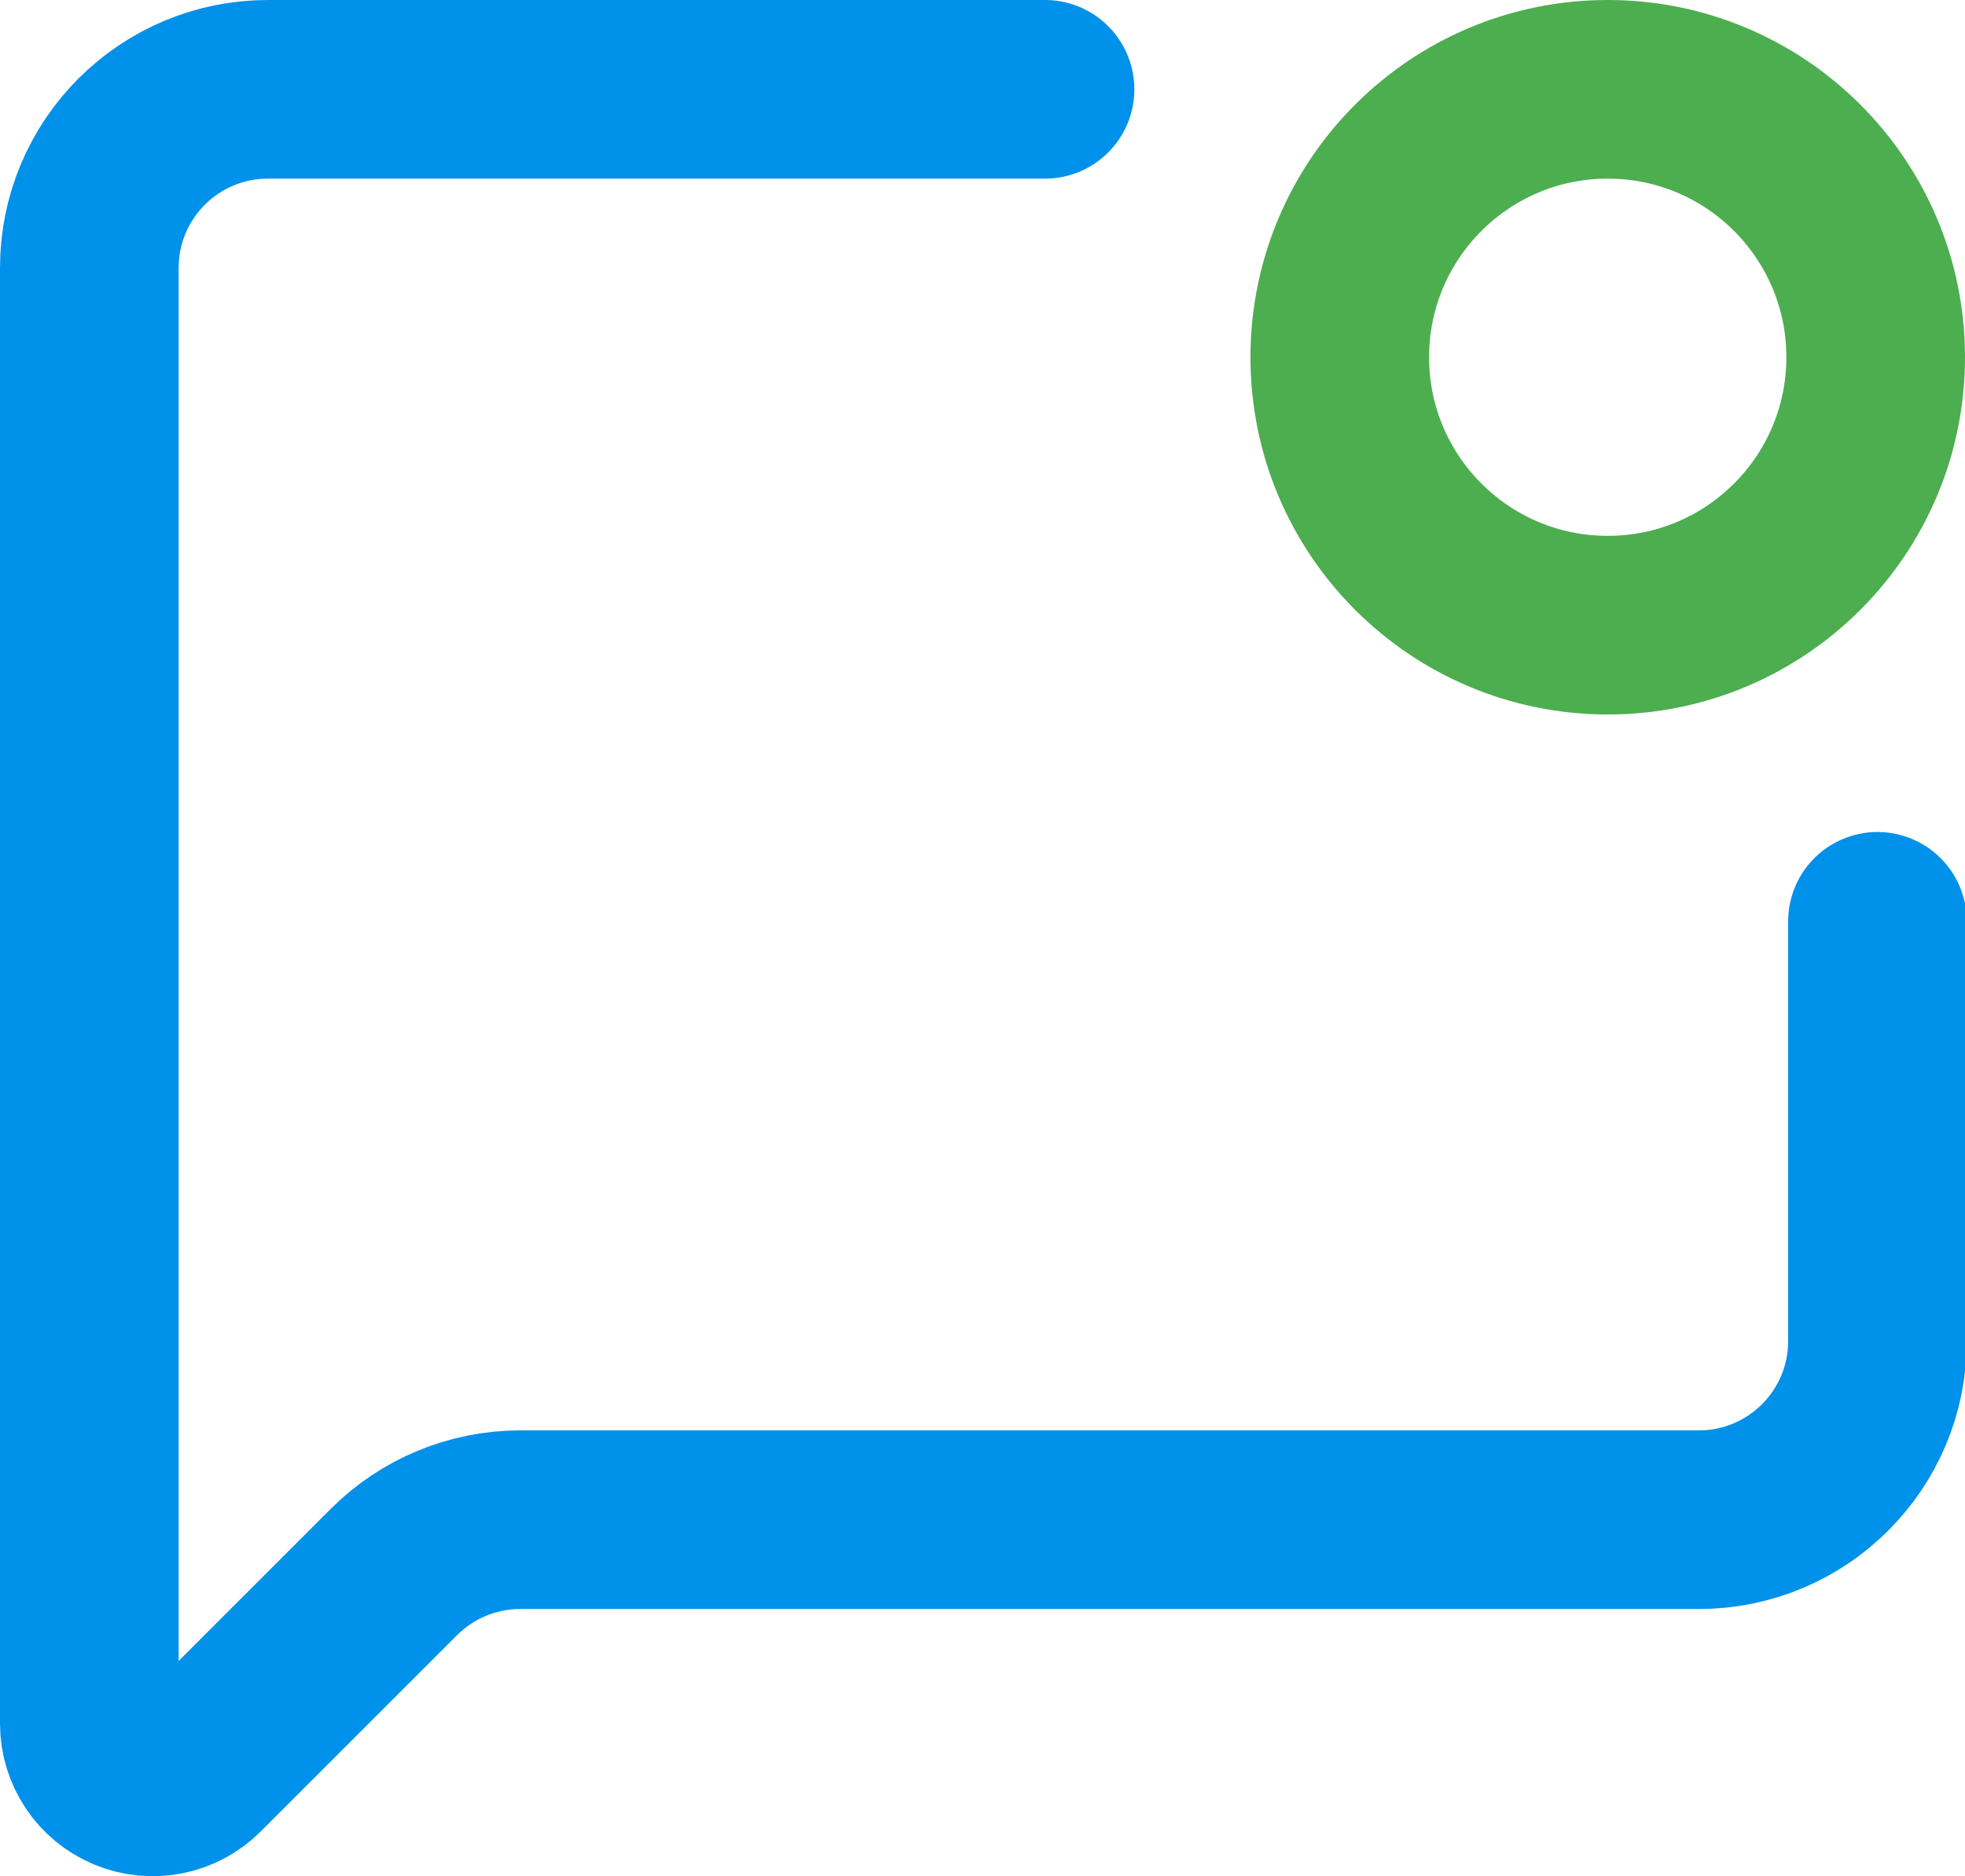
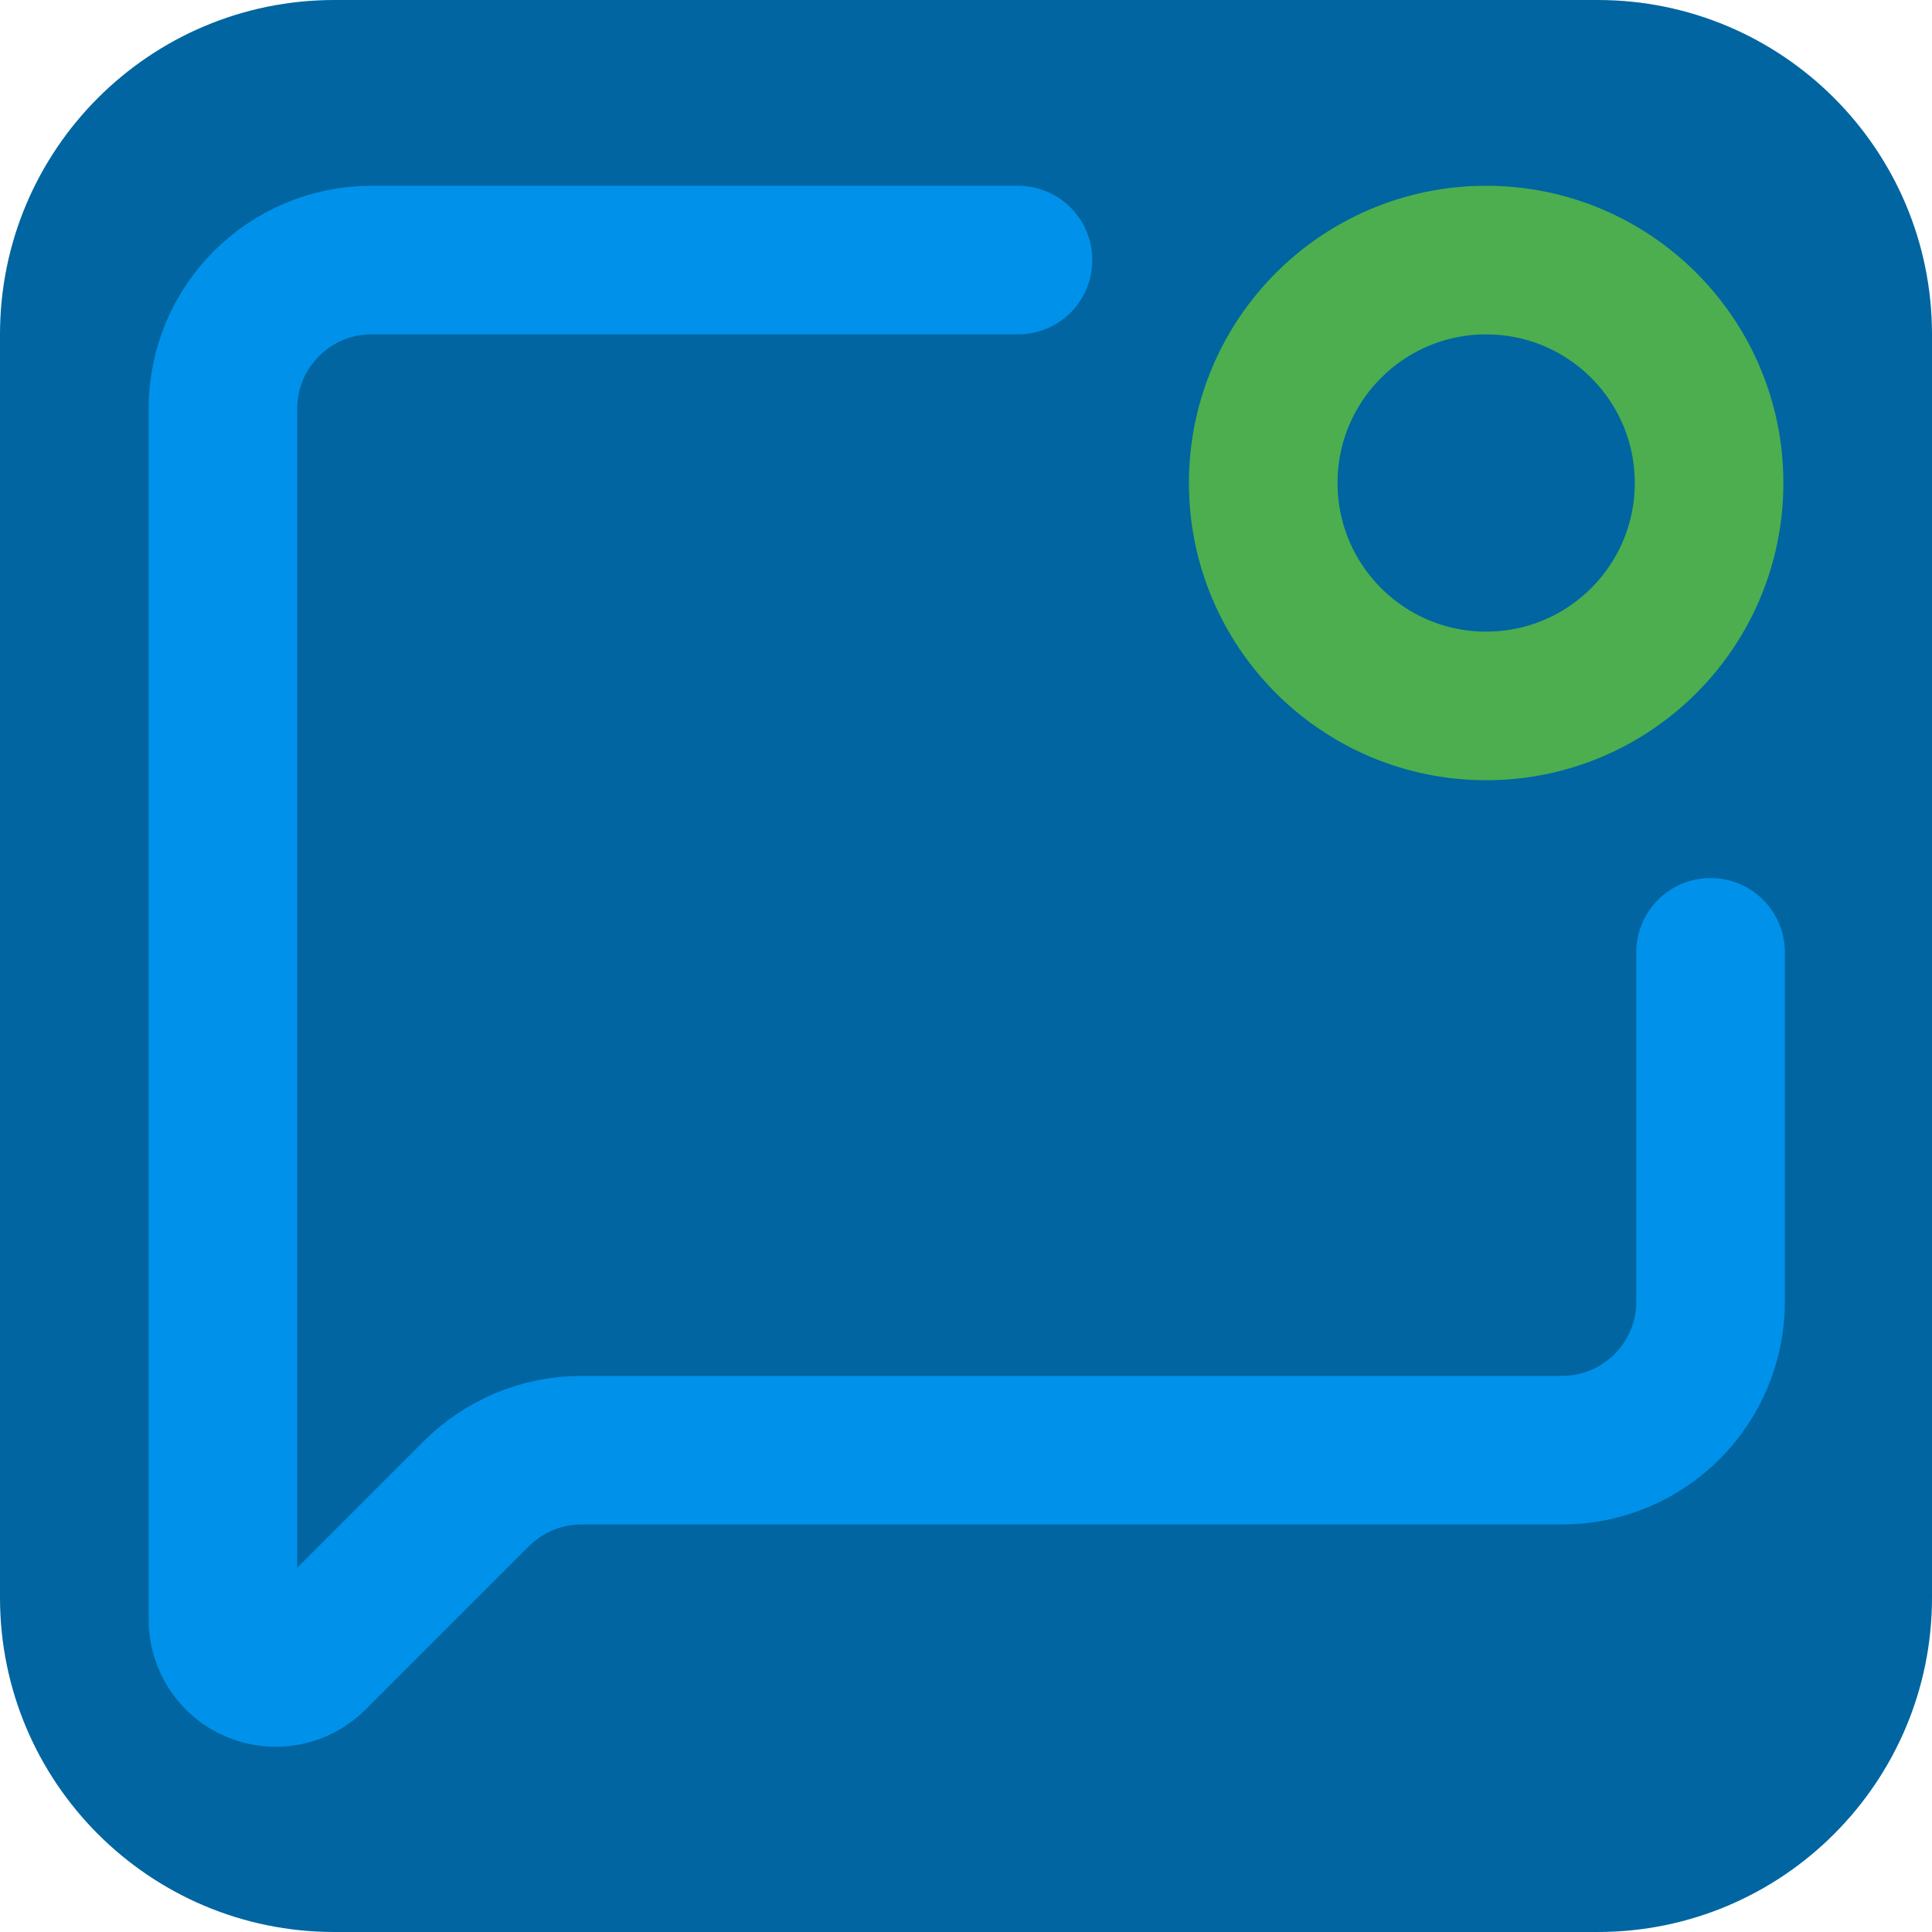
- <svg xmlns="http://www.w3.org/2000/svg" class="lucide lucide-message-square-dot preview-icon" fill="none" stroke-linecap="round" stroke-linejoin="round" stroke-width="2" version="1.1" viewBox="0 0 22 21">
-   <path d="m11.7 1h-8.7a2 2 0 00-2 2v16.3a.71.71 0 001.21.502l2.2-2.2a2 2 0 011.41-.586h13.2a2 2 0 002-2v-4.7" stroke="#0091eb" />
-   <circle cx="18" cy="4" r="3" stroke="#4cae4f" />
+ <svg xmlns="http://www.w3.org/2000/svg" class="lucide lucide-message-square-dot preview-icon" fill="none" stroke-linecap="round" stroke-linejoin="round" stroke-width="2" version="1.1" viewBox="0 0 26 26">
+   <rect width="26" height="26" rx="4.5" ry="4.5" fill="#0065a0" stroke-linecap="square" stroke-width="3" />
+   <path d="m13.7 3.5h-8.7a2 2 0 00-2 2v16.3a.71.71 0 001.21.502l2.2-2.2a2 2 0 011.41-.586h13.2a2 2 0 002-2v-4.7" stroke="#0091eb" />
+   <circle cx="20" cy="6.5" r="3" stroke="#4cae4f" />
</svg>
